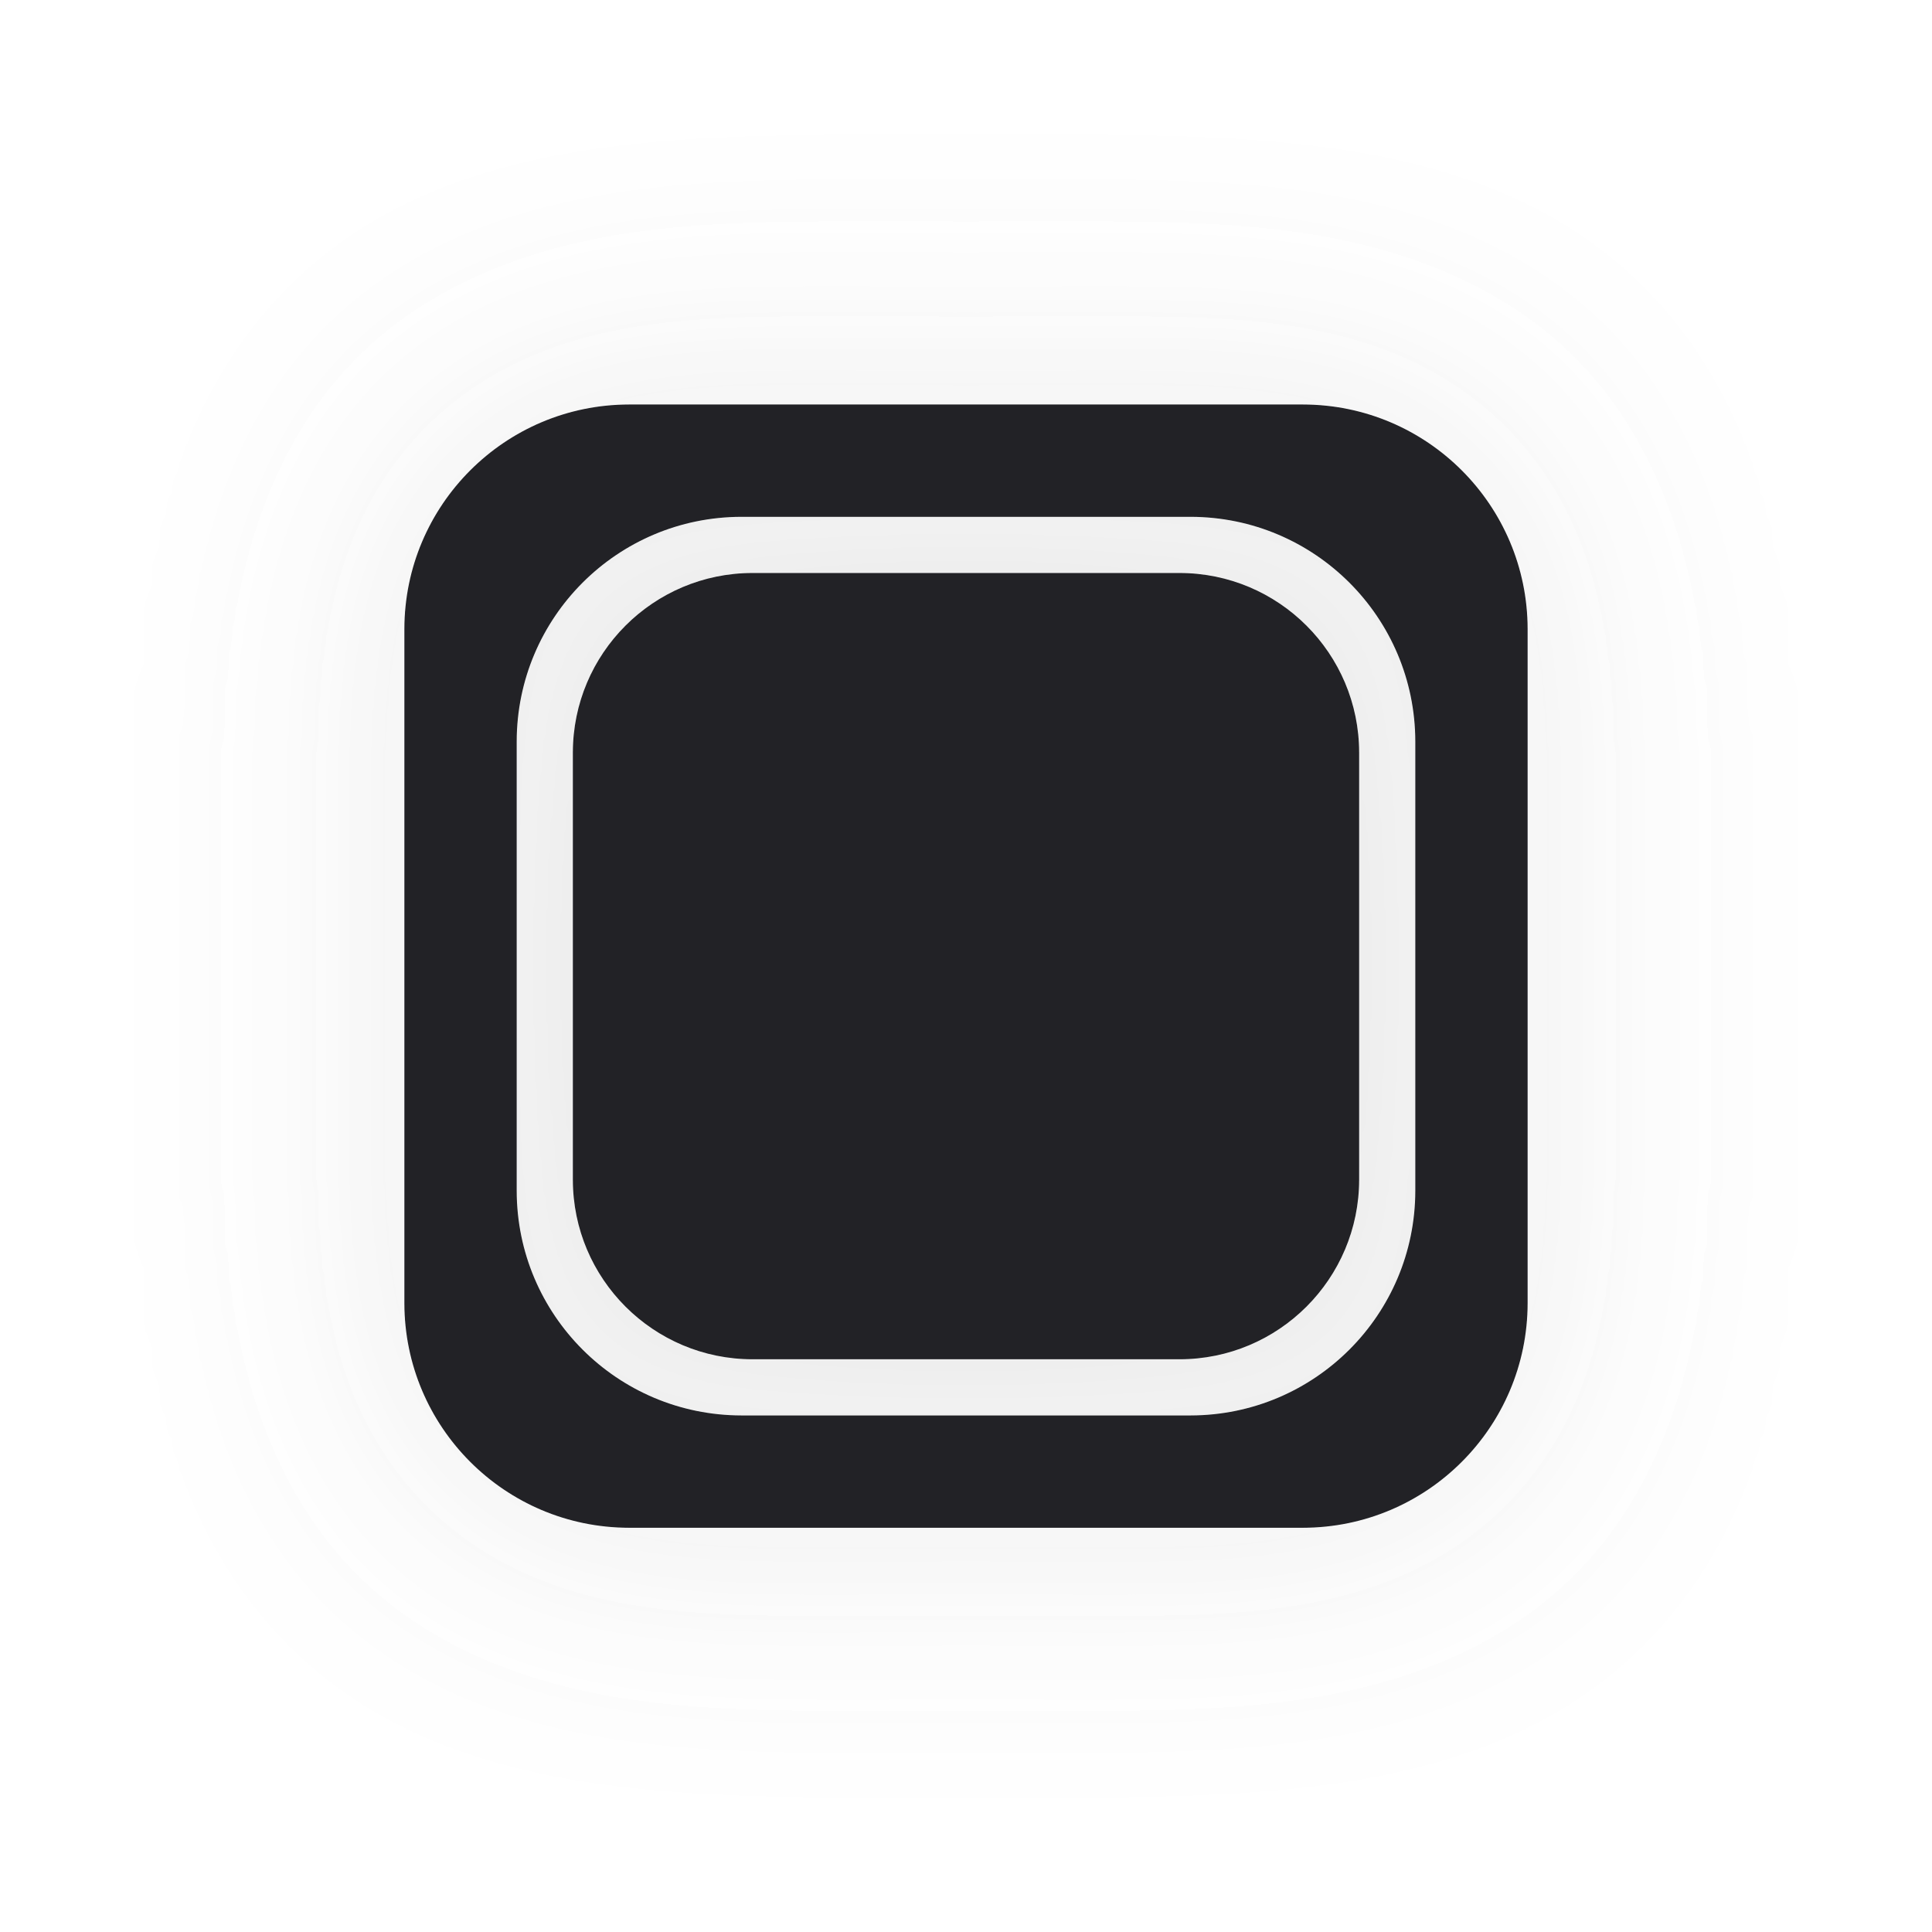
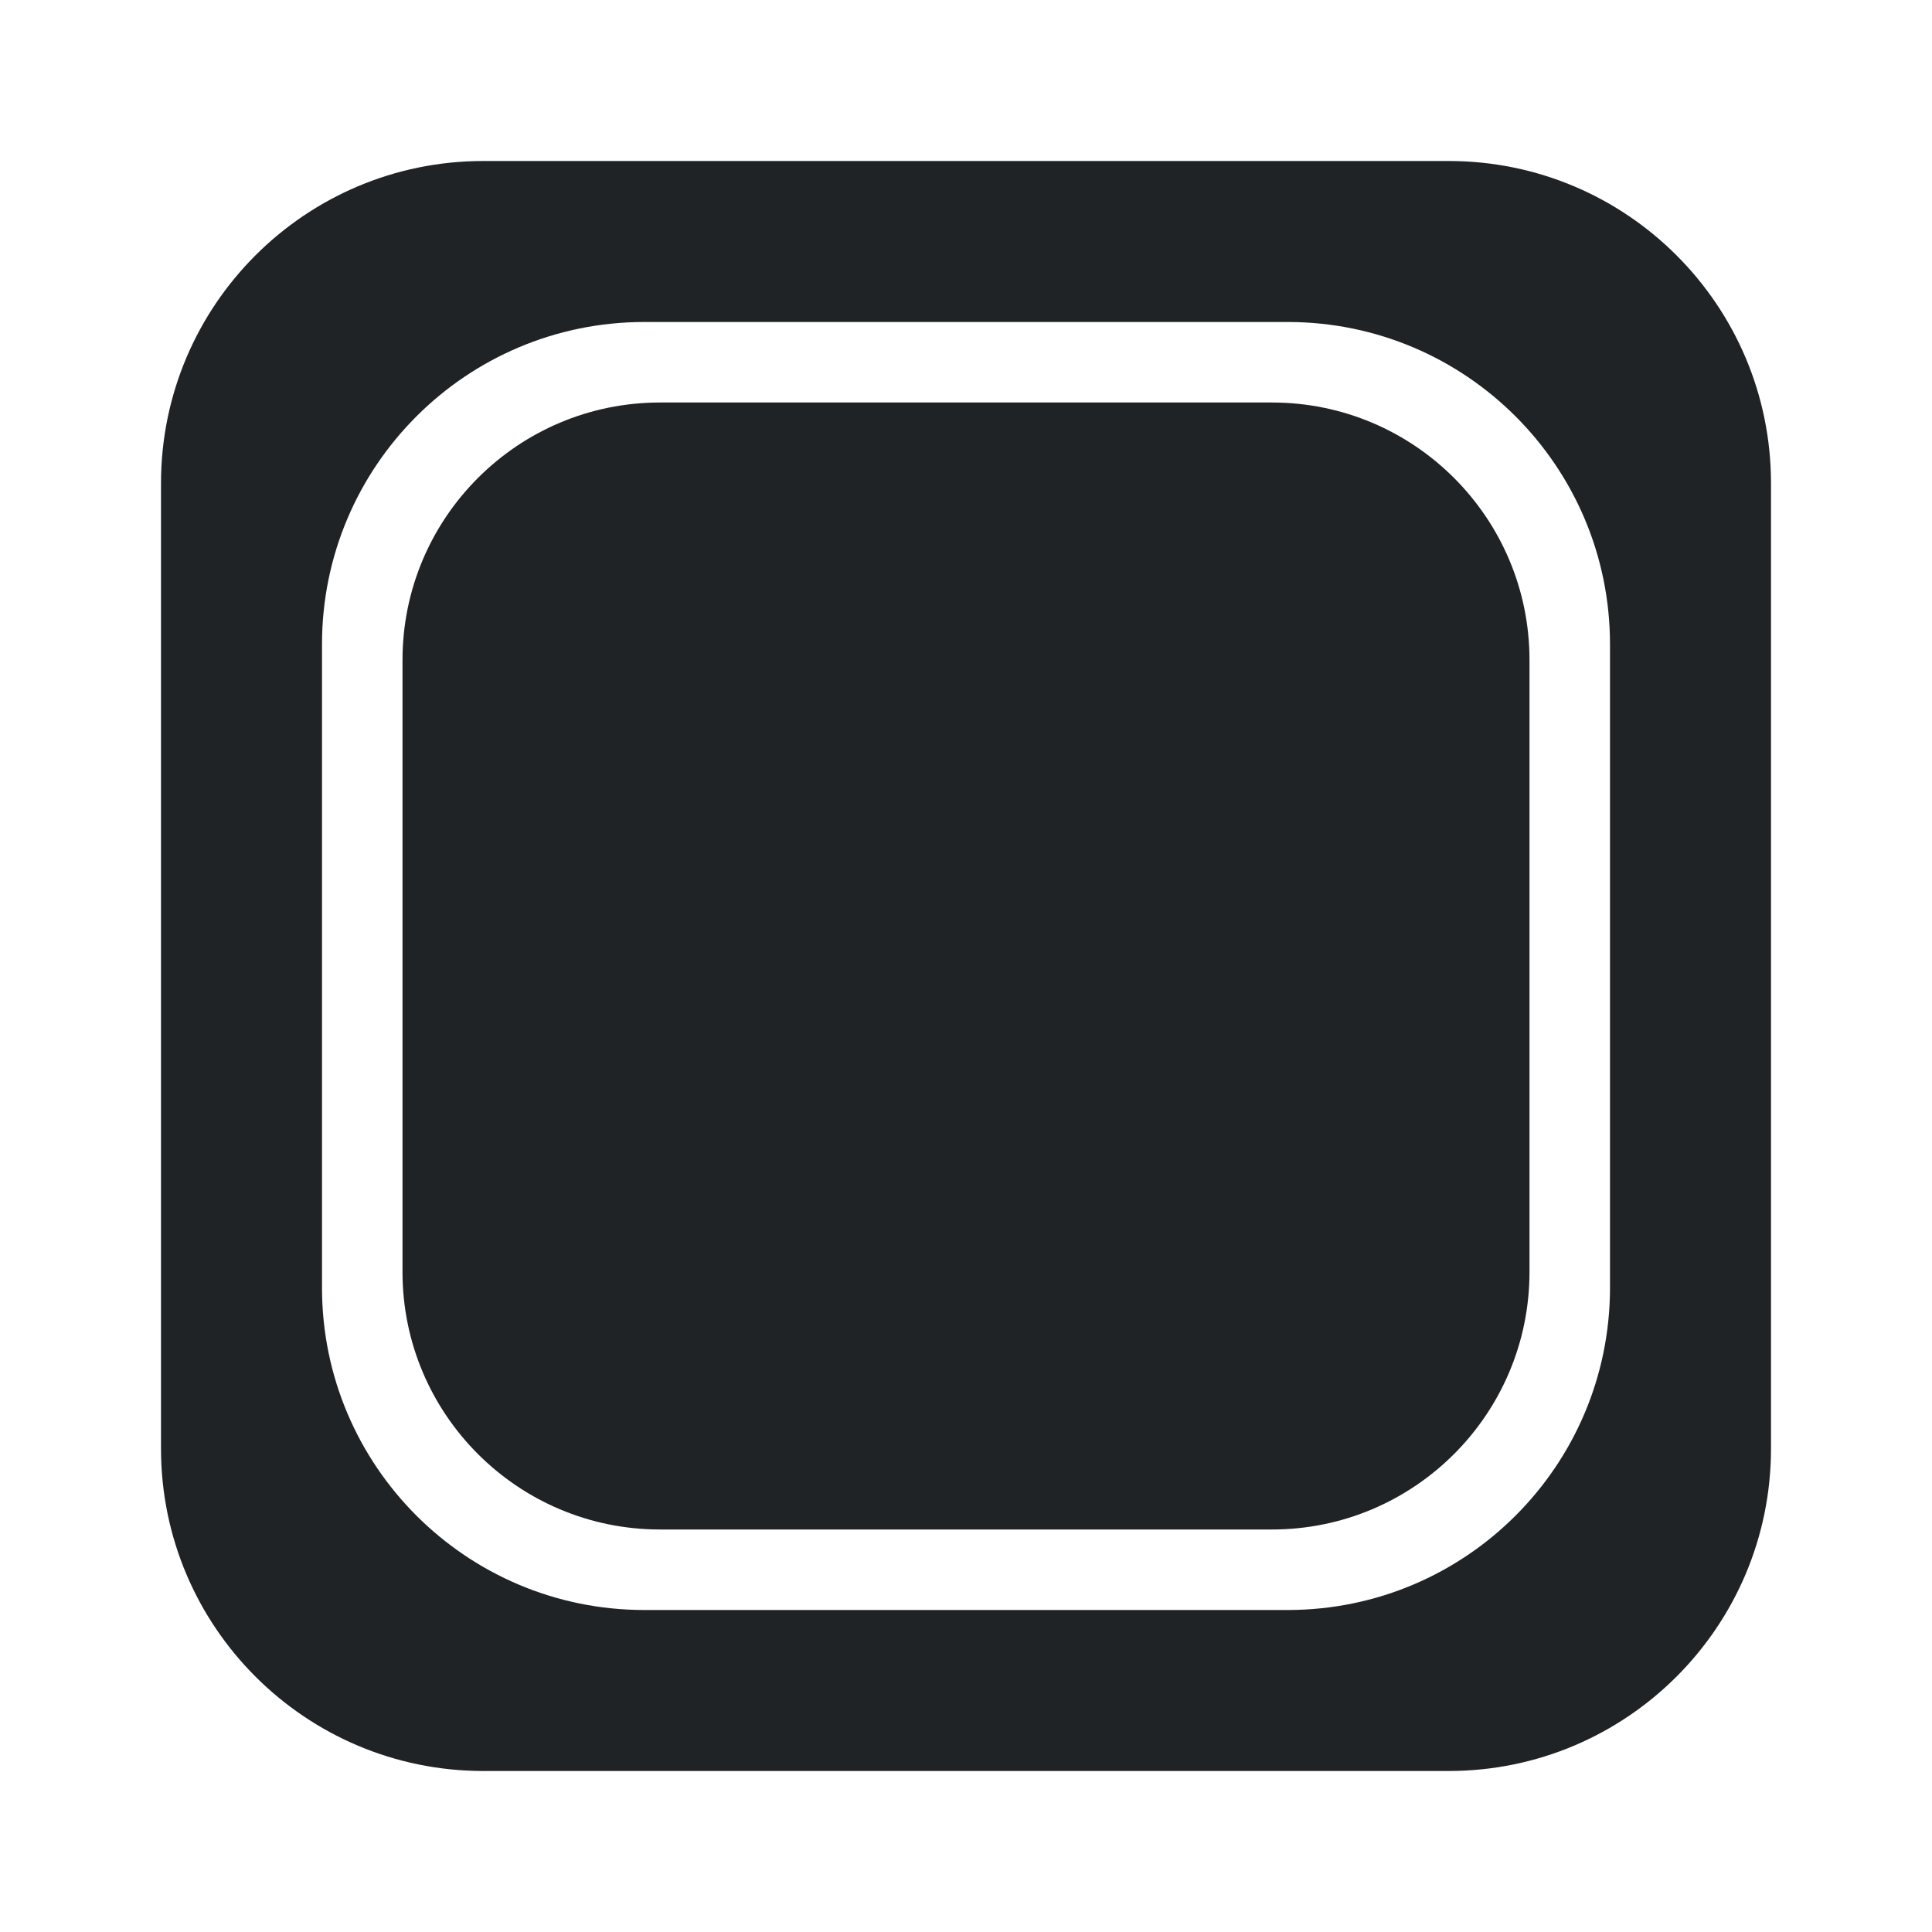
- <svg xmlns="http://www.w3.org/2000/svg" width="43" height="43" viewBox="0 0 43 43">
+ <svg xmlns="http://www.w3.org/2000/svg" width="30" height="30" viewBox="0 0 30 30">
  <defs>
    <style>
      .cls-1 {
-         fill: #202326;
+         fill: none;
+         opacity: 0.7;
      }

      .cls-2 {
-         fill: none;
-       }
- 
-       .cls-3 {
-         filter: url(#합치기_74);
+         fill: #202326;
      }
    </style>
-     <filter id="합치기_74" x="0" y="0" width="43" height="43" filterUnits="userSpaceOnUse">
-       <feOffset input="SourceAlpha" />
-       <feGaussianBlur stdDeviation="3" result="blur" />
-       <feFlood flood-color="#707070" flood-opacity="0.161" />
-       <feComposite operator="in" in2="blur" />
-       <feComposite in="SourceGraphic" />
-     </filter>
  </defs>
-   <g id="그룹_203" data-name="그룹 203" transform="translate(-611 -62.177)">
-     <g class="cls-3" transform="matrix(1, 0, 0, 1, 611, 62.18)">
-       <path id="합치기_74-2" data-name="합치기 74" class="cls-1" d="M1679-22a5.006,5.006,0,0,1-5-5V-42a5.005,5.005,0,0,1,5-5h15a5.005,5.005,0,0,1,5,5v15a5.006,5.006,0,0,1-5,5Zm-2.5-17.5v10a5.005,5.005,0,0,0,5,5h10a5.005,5.005,0,0,0,5-5v-10a5.005,5.005,0,0,0-5-5h-10A5.005,5.005,0,0,0,1676.5-39.5Zm5.25,13.75a4,4,0,0,1-4-4v-9.5a4,4,0,0,1,4-4h9.5a4,4,0,0,1,4,4v9.5a4,4,0,0,1-4,4Z" transform="translate(-1665 56)" />
-     </g>
-     <rect id="사각형_303" data-name="사각형 303" class="cls-2" width="30" height="30" transform="translate(617.5 69)" />
+   <g id="그룹_209" data-name="그룹 209" transform="translate(-497.5 -548)">
+     <rect id="사각형_319" data-name="사각형 319" class="cls-1" width="30" height="30" transform="translate(497.5 548)" />
+     <path id="합치기_74" data-name="합치기 74" class="cls-2" d="M1679-22a5.006,5.006,0,0,1-5-5V-42a5.005,5.005,0,0,1,5-5h15a5.005,5.005,0,0,1,5,5v15a5.006,5.006,0,0,1-5,5Zm-2.5-17.5v10a5.005,5.005,0,0,0,5,5h10a5.005,5.005,0,0,0,5-5v-10a5.005,5.005,0,0,0-5-5h-10A5.005,5.005,0,0,0,1676.5-39.5Zm5.25,13.75a4,4,0,0,1-4-4v-9.5a4,4,0,0,1,4-4h9.5a4,4,0,0,1,4,4v9.5a4,4,0,0,1-4,4Z" transform="translate(-1174 597.5)" />
  </g>
</svg>
